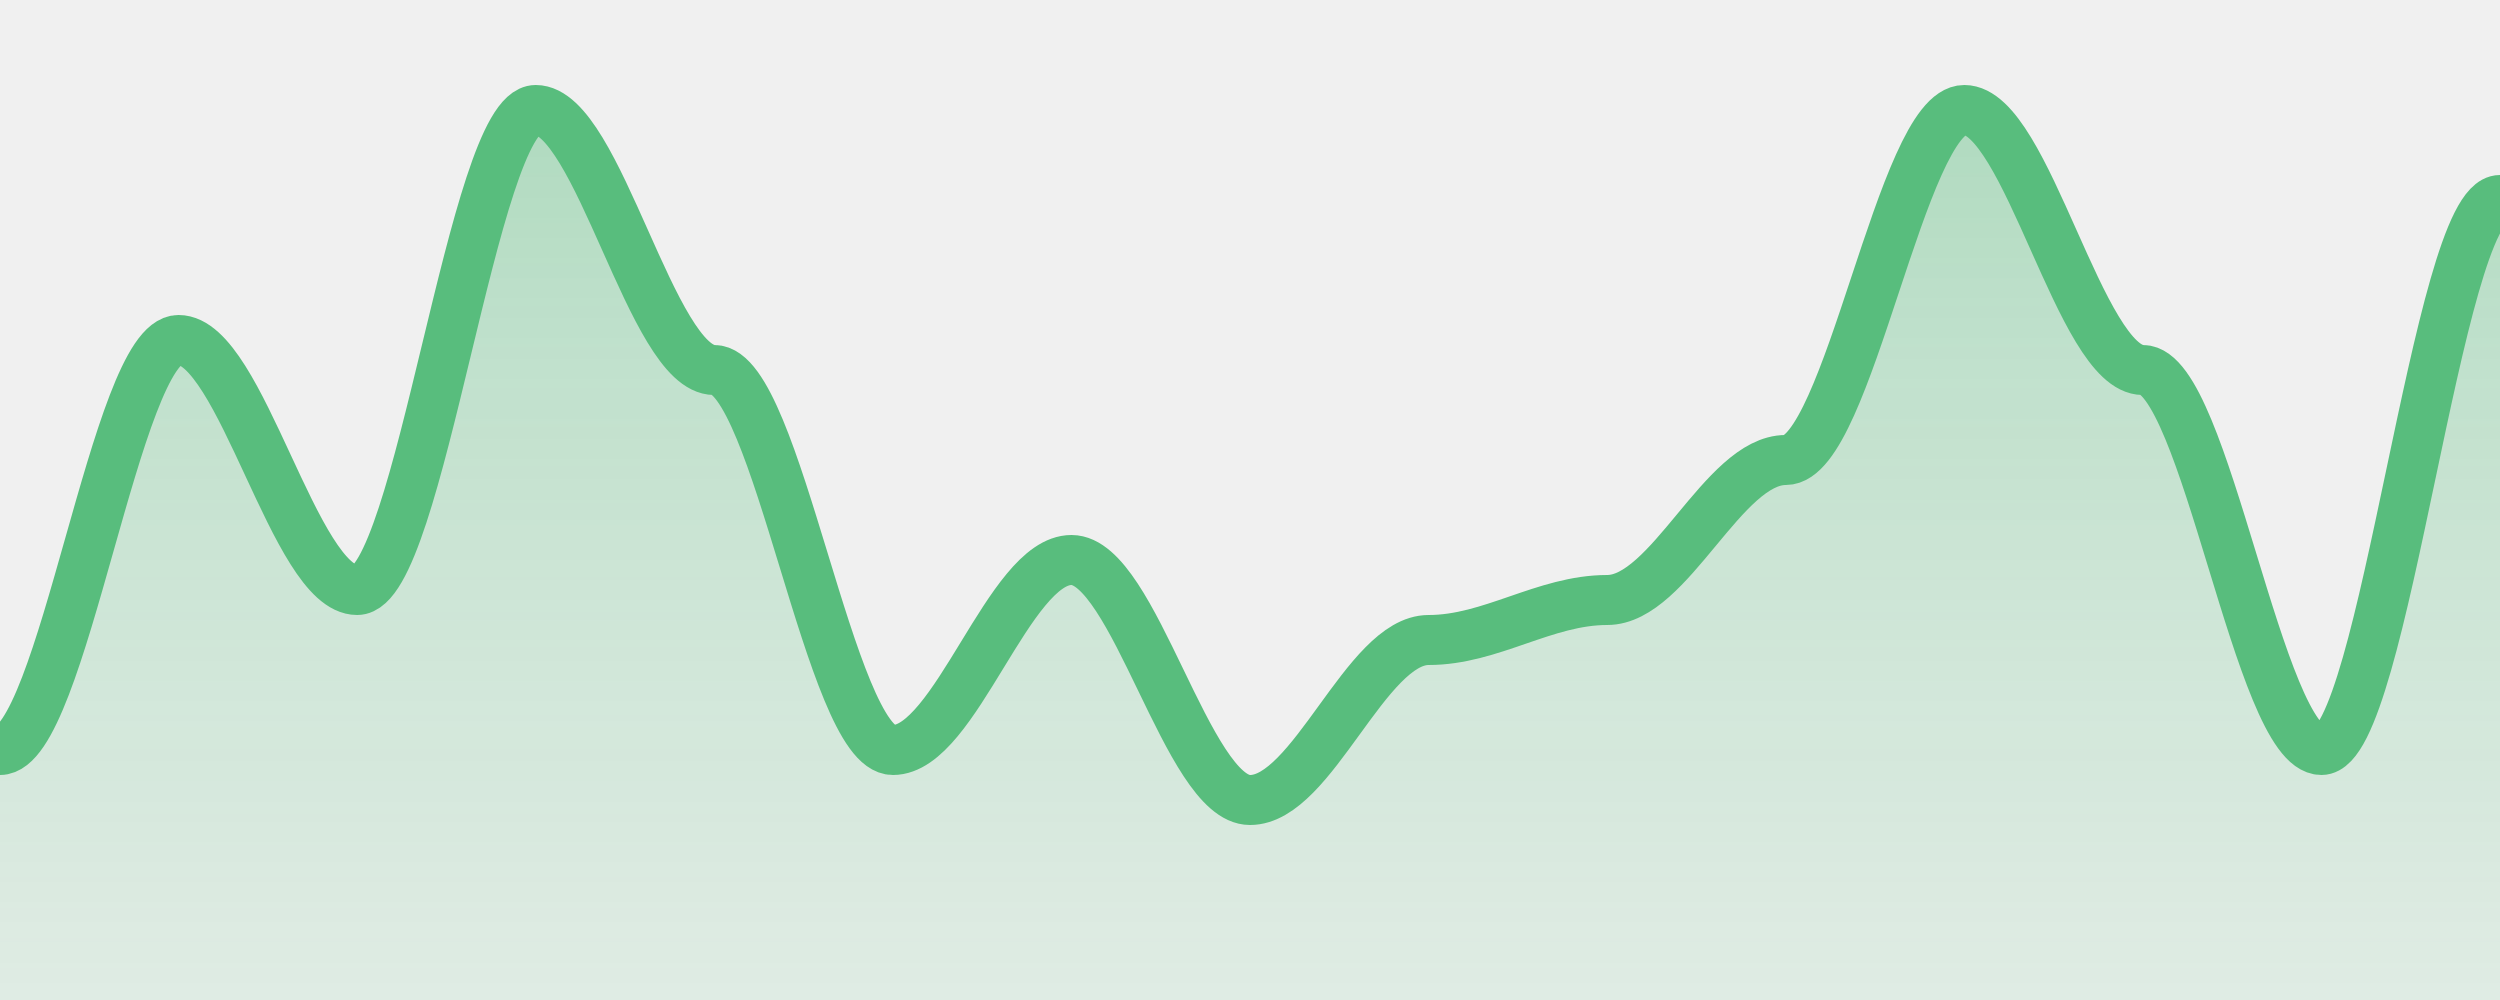
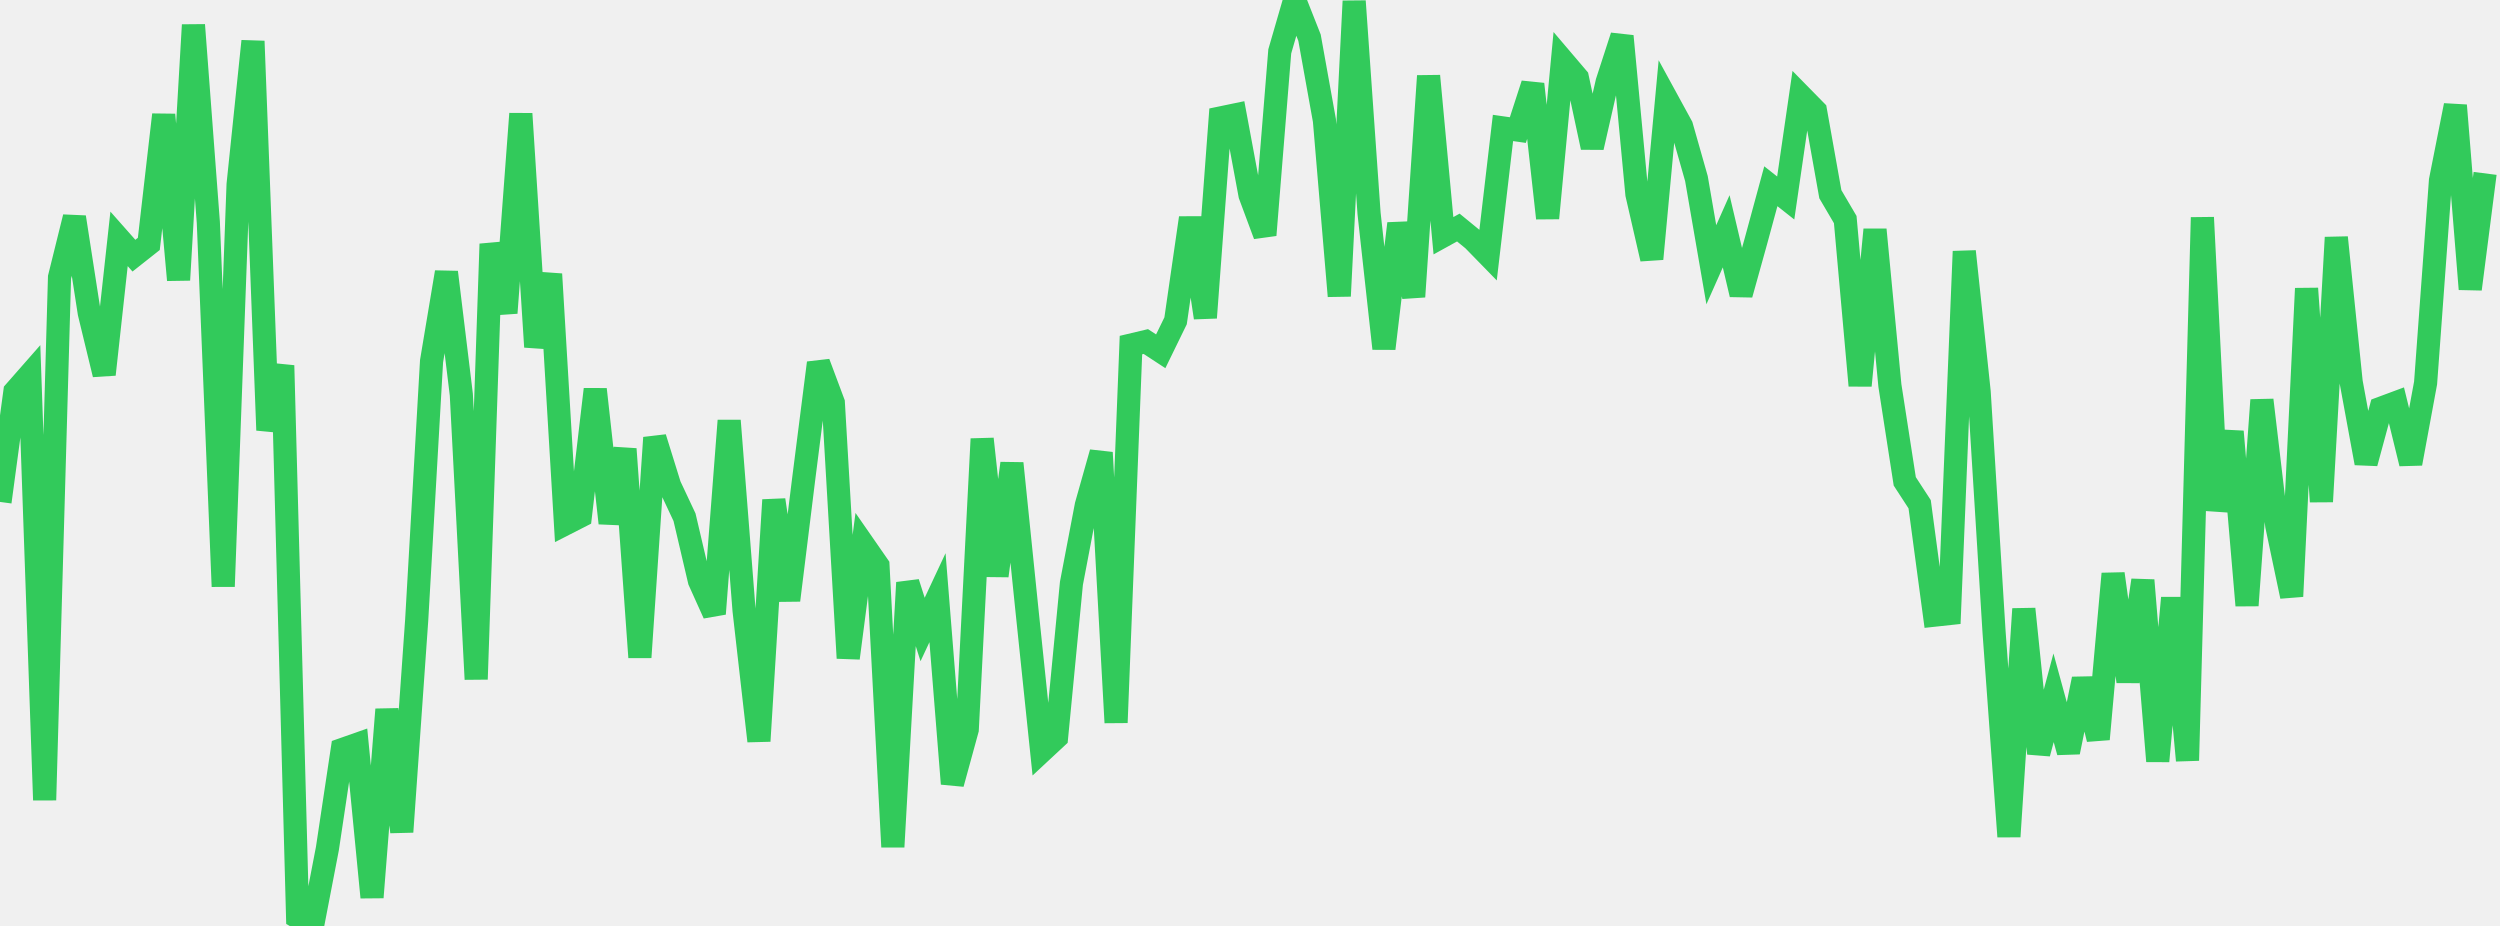
- <svg xmlns="http://www.w3.org/2000/svg" xmlns:ns1="ApexChartsNS" width="100" height="40" class="apexcharts-svg" style="background:0 0" version="1.1">
-   <g class="apexcharts-inner apexcharts-graphical">
-     <defs>
-       <linearGradient id="a" x1="0" x2="0" y1="0" y2="1">
-         <stop offset="0" stop-color="rgba(88,189,125,0.65)" stop-opacity=".65" />
-         <stop offset="1" stop-color="rgba(172,222,190,0.5)" stop-opacity=".5" />
-         <stop offset="1" stop-color="rgba(172,222,190,0.5)" stop-opacity=".5" />
-       </linearGradient>
-       <clipPath id="b">
-         <rect fill="#fff" width="106" height="42" x="-3" y="-1" stroke="none" stroke-dasharray="0" stroke-width="0" opacity="1" rx="0" ry="0" />
-       </clipPath>
-     </defs>
-     <path d="M0 40h100M0 1v39" stroke="transparent" stroke-dasharray="0" stroke-linecap="butt" class="apexcharts-grid" />
-     <g class="apexcharts-area-series apexcharts-plot-series">
-       <g ns1:longestSeries="true" ns1:realIndex="0" fill-opacity="1" stroke-dasharray="0" stroke-linecap="butt" stroke-opacity="1" class="apexcharts-series" rel="1" seriesName="seriesx1">
-         <path d="M0 40V30c2.5 0 4.643-16.4 7.143-16.4s4.643 10 7.143 10 4.643-19.2 7.143-19.2 4.642 10.4 7.142 10.4c2.503 0 4.646 15.2 7.146 15.2s4.643-7.6 7.143-7.6 4.64 9.6 7.14 9.6 4.644-6.4 7.144-6.4 4.643-1.6 7.143-1.6 4.643-5.6 7.143-5.6 4.642-14 7.142-14 4.643 10.4 7.143 10.4S90.357 30 92.857 30 97.5 8 100 8v32m0-32z" fill="url(#a)" class="apexcharts-area" clip-path="url(#b)" index="0" pathFrom="M -1 40L -1 40L 7.143 40L 14.286 40L 21.429 40L 28.571 40L 35.714 40L 42.857 40L 50 40L 57.143 40L 64.286 40L 71.429 40L 78.571 40L 85.714 40L 92.857 40L 100 40" pathTo="M 0 40L 0 30C 2.5 30 4.643 13.6 7.143 13.6C 9.643 13.6 11.786 23.6 14.286 23.6C 16.786 23.6 18.929 4.4 21.429 4.4C 23.929 4.4 26.071 14.8 28.571 14.8C 31.071 14.8 33.214 30 35.714 30C 38.214 30 40.357 22.4 42.857 22.4C 45.357 22.4 47.5 32 50 32C 52.5 32 54.643 25.6 57.143 25.6C 59.643 25.6 61.786 24 64.286 24C 66.786 24 68.929 18.4 71.429 18.4C 73.929 18.4 76.071 4.4 78.571 4.4C 81.071 4.4 83.214 14.8 85.714 14.8C 88.214 14.8 90.357 30 92.857 30C 95.357 30 97.5 8 100 8C 100 8 100 8 100 40M 100 8z" />
-         <path d="M0 30c2.5 0 4.643-16.4 7.143-16.4s4.643 10 7.143 10 4.643-19.2 7.143-19.2 4.642 10.4 7.142 10.4c2.503 0 4.646 15.2 7.146 15.2s4.643-7.6 7.143-7.6 4.64 9.6 7.14 9.6 4.644-6.4 7.144-6.4 4.643-1.6 7.143-1.6 4.643-5.6 7.143-5.6 4.642-14 7.142-14 4.643 10.4 7.143 10.4S90.357 30 92.857 30 97.5 8 100 8" fill="none" stroke="#58bd7d" stroke-width="2" class="apexcharts-area" clip-path="url(#b)" index="0" pathFrom="M -1 40L -1 40L 7.143 40L 14.286 40L 21.429 40L 28.571 40L 35.714 40L 42.857 40L 50 40L 57.143 40L 64.286 40L 71.429 40L 78.571 40L 85.714 40L 92.857 40L 100 40" pathTo="M 0 30C 2.5 30 4.643 13.6 7.143 13.6C 9.643 13.6 11.786 23.6 14.286 23.6C 16.786 23.6 18.929 4.4 21.429 4.4C 23.929 4.4 26.071 14.8 28.571 14.8C 31.071 14.8 33.214 30 35.714 30C 38.214 30 40.357 22.4 42.857 22.4C 45.357 22.4 47.5 32 50 32C 52.5 32 54.643 25.6 57.143 25.6C 59.643 25.6 61.786 24 64.286 24C 66.786 24 68.929 18.4 71.429 18.4C 73.929 18.4 76.071 4.4 78.571 4.4C 81.071 4.4 83.214 14.8 85.714 14.8C 88.214 14.8 90.357 30 92.857 30C 95.357 30 97.5 8 100 8" />
-       </g>
-     </g>
-   </g>
+ <svg xmlns="http://www.w3.org/2000/svg" width="135" height="50" viewBox="0 0 135 50" preserveAspectRatio="none">
+   <polyline points="0.0, 27.104 0.804, 21.146 1.607, 20.232 2.411, 43.205 3.214, 14.973 4.018, 11.727 4.821, 16.904 5.625, 20.22 6.429, 12.898 7.232, 13.806 8.036, 13.171 8.839, 6.195 9.643, 15.12 10.446, 1.348 11.25, 12.012 12.054, 31.671 12.857, 9.958 13.661, 2.223 14.464, 23.231 15.268, 19.737 16.071, 49.529 16.875, 50.0 17.679, 45.825 18.482, 40.477 19.286, 40.194 20.089, 48.457 20.893, 38.31 21.696, 44.921 22.5, 33.507 23.304, 19.502 24.107, 14.7 24.911, 21.307 25.714, 36.679 26.518, 13.175 27.321, 16.897 28.125, 6.143 28.929, 18.733 29.732, 14.802 30.536, 28.283 31.339, 27.873 32.143, 21.024 32.946, 28.248 33.75, 24.246 34.554, 35.495 35.357, 23.636 36.161, 26.222 36.964, 27.93 37.768, 31.361 38.571, 33.143 39.375, 22.713 40.179, 32.962 40.982, 40.017 41.786, 26.998 42.589, 32.413 43.393, 25.911 44.196, 19.598 45.0, 21.748 45.804, 35.537 46.607, 29.385 47.411, 30.544 48.214, 45.732 49.018, 31.462 49.821, 33.992 50.625, 32.275 51.429, 42.322 52.232, 39.393 53.036, 23.702 53.839, 31.093 54.643, 25.021 55.446, 32.854 56.25, 40.565 57.054, 39.817 57.857, 31.499 58.661, 27.283 59.464, 24.439 60.268, 39.021 61.071, 18.634 61.875, 18.443 62.679, 18.97 63.482, 17.324 64.286, 11.767 65.089, 17.156 65.893, 6.373 66.696, 6.206 67.5, 10.53 68.304, 12.693 69.107, 2.775 69.911, 0.0 70.714, 2.035 71.518, 6.503 72.321, 15.988 73.125, 0.061 73.929, 11.521 74.732, 18.822 75.536, 12.073 76.339, 16.022 77.143, 4.101 77.946, 12.73 78.75, 12.287 79.554, 12.945 80.357, 13.768 81.161, 6.909 81.964, 7.024 82.768, 4.543 83.571, 11.781 84.375, 3.261 85.179, 4.206 85.982, 7.957 86.786, 4.426 87.589, 1.953 88.393, 10.487 89.196, 13.979 90.0, 5.347 90.804, 6.818 91.607, 9.642 92.411, 14.296 93.214, 12.489 94.018, 15.9 94.821, 13.016 95.625, 10.057 96.429, 10.692 97.232, 5.167 98.036, 5.986 98.839, 10.488 99.643, 11.857 100.446, 20.821 101.25, 12.401 102.054, 20.817 102.857, 25.993 103.661, 27.228 104.464, 33.218 105.268, 33.131 106.071, 13.575 106.875, 21.165 107.679, 34.126 108.482, 45.175 109.286, 32.883 110.089, 40.686 110.893, 37.68 111.696, 40.613 112.5, 36.665 113.304, 39.913 114.107, 30.983 114.911, 36.802 115.714, 31.334 116.518, 41.102 117.321, 32.289 118.125, 41.067 118.929, 11.744 119.732, 27.565 120.536, 23.306 121.339, 32.694 122.143, 21.602 122.946, 28.388 123.75, 32.203 124.554, 15.578 125.357, 27.087 126.161, 12.824 126.964, 20.636 127.768, 25.008 128.571, 22.047 129.375, 21.748 130.179, 25.03 130.982, 20.679 131.786, 9.744 132.589, 5.692 133.393, 15.611 134.196, 9.363" fill="none" stroke="#32ca5b" stroke-width="1.25" />
</svg>
